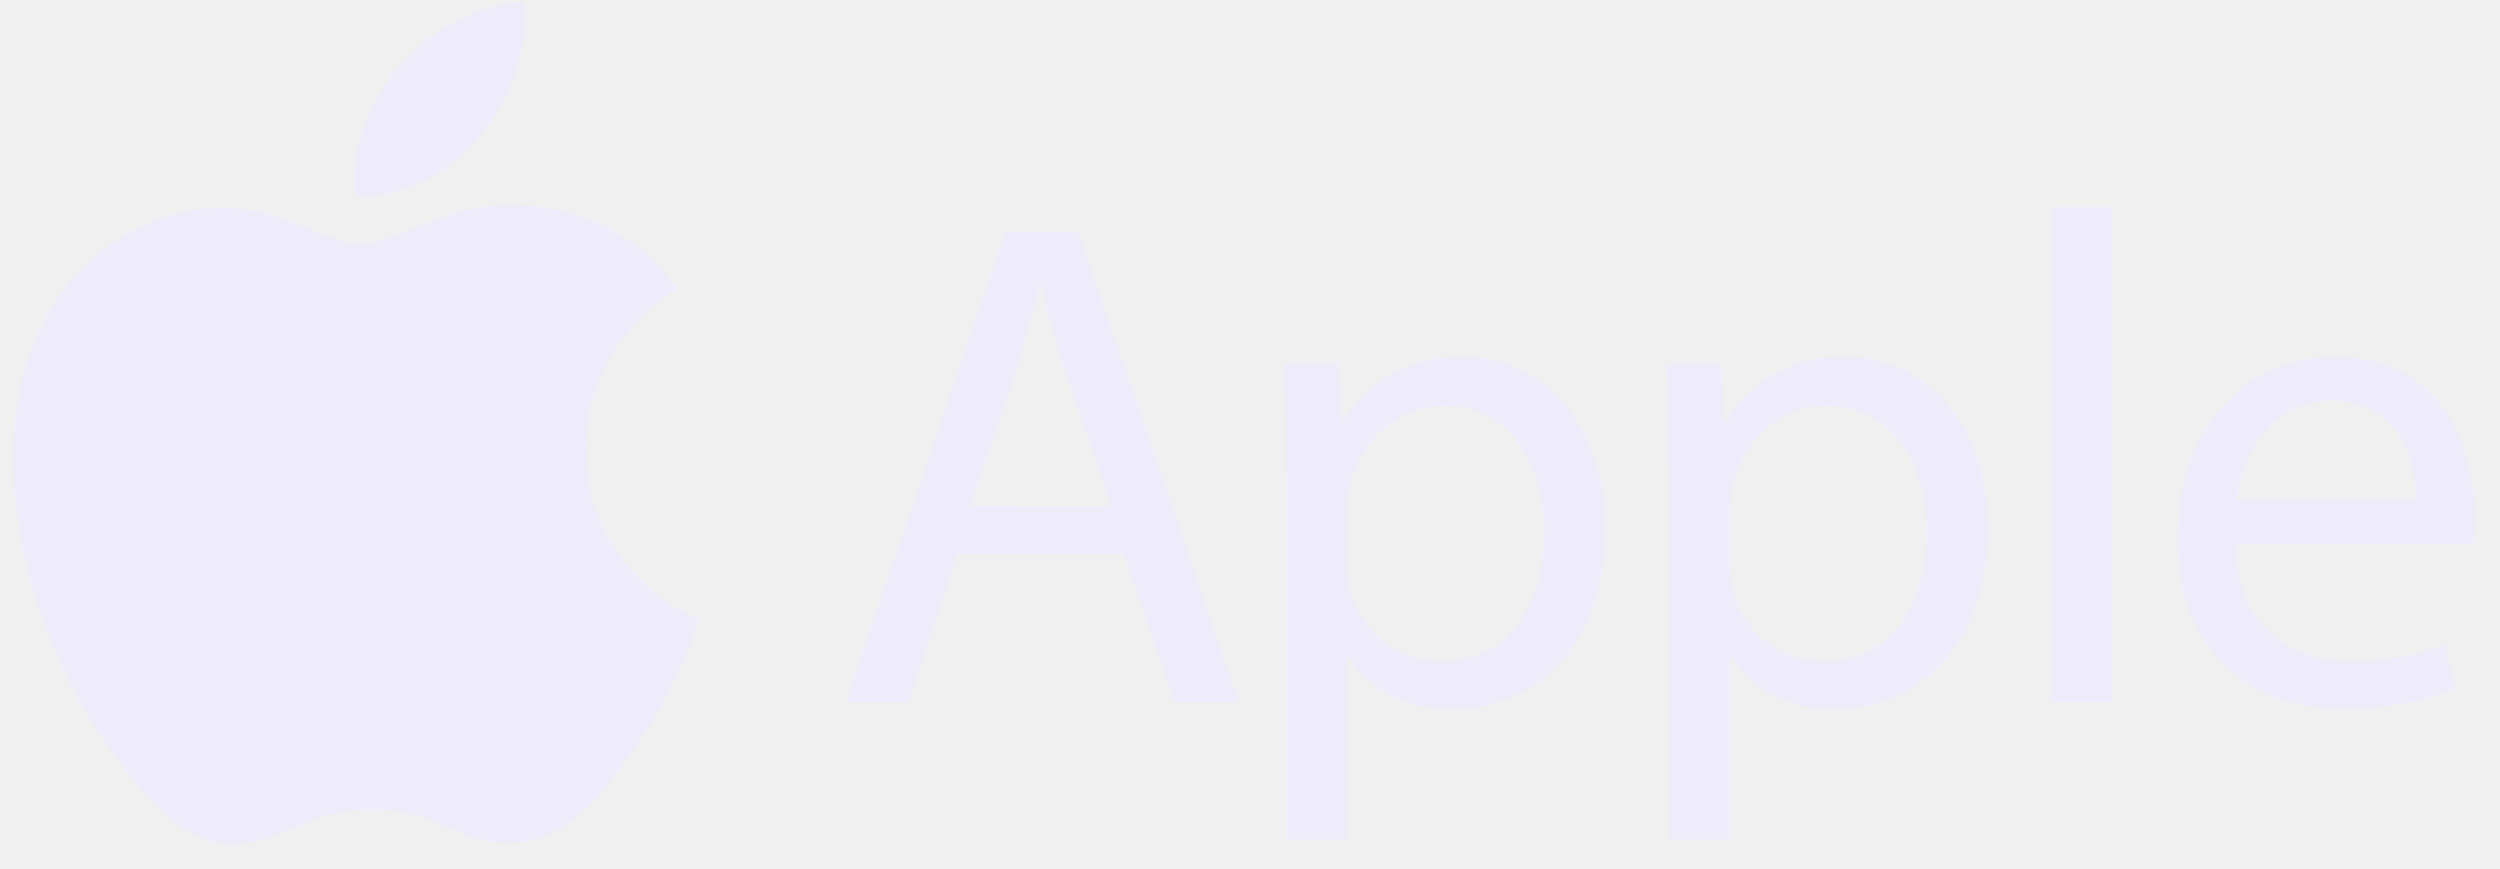
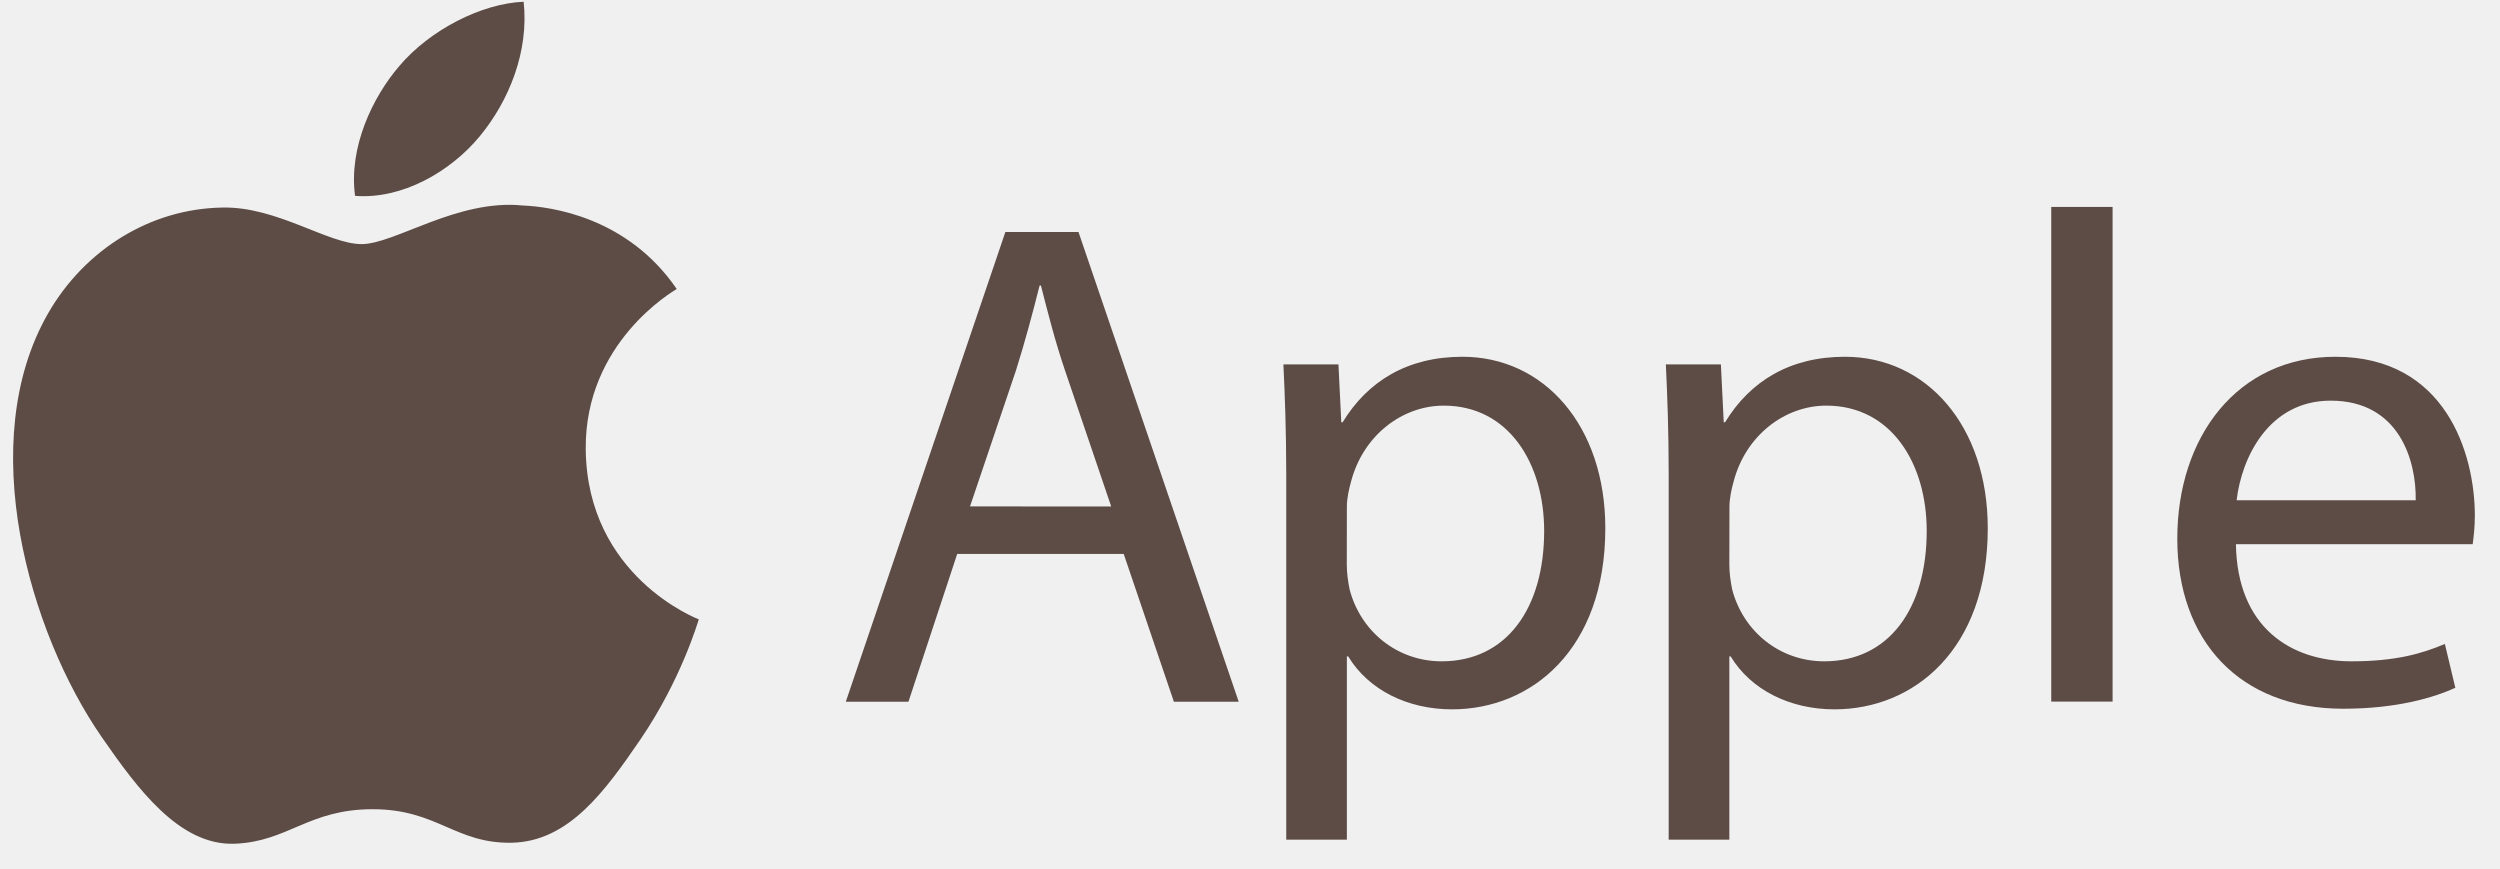
<svg xmlns="http://www.w3.org/2000/svg" width="95" height="33" viewBox="0 0 95 33" fill="none">
  <g clip-path="url(#clip0_111_19)">
-     <path d="M22.258 17.07C22.219 13.021 25.566 11.075 25.716 10.982C23.833 8.23 20.907 7.852 19.865 7.809C17.375 7.555 15.005 9.276 13.739 9.276C12.473 9.276 10.523 7.844 8.458 7.887C5.741 7.925 3.235 9.465 1.834 11.897C-0.984 16.784 1.116 24.041 3.868 28.013C5.216 29.955 6.814 32.143 8.921 32.062C10.952 31.981 11.716 30.75 14.163 30.75C16.61 30.75 17.302 32.062 19.444 32.024C21.625 31.981 23.007 30.04 24.342 28.09C25.879 25.832 26.515 23.651 26.554 23.535C26.504 23.516 22.304 21.906 22.258 17.07Z" fill="#ede9fe" fill-opacity="0.75" />
-     <path d="M18.232 5.177C19.351 3.822 20.104 1.942 19.899 0.066C18.29 0.132 16.34 1.139 15.186 2.494C14.152 3.691 13.245 5.605 13.492 7.443C15.279 7.582 17.116 6.528 18.232 5.177ZM36.374 21.049L34.521 26.666H32.14L38.204 8.817H40.983L47.071 26.666H44.608L42.701 21.049H36.374ZM42.226 19.247L40.481 14.109C40.084 12.943 39.821 11.886 39.555 10.851H39.505C39.238 11.909 38.949 12.993 38.605 14.082L36.861 19.243L42.226 19.247ZM48.877 18.031C48.877 16.39 48.827 15.062 48.769 13.847H50.861L50.969 16.047H51.019C51.973 14.483 53.482 13.557 55.574 13.557C58.674 13.557 61.002 16.178 61.002 20.073C61.002 24.682 58.195 26.955 55.177 26.955C53.482 26.955 52 26.214 51.232 24.944H51.181V31.908H48.877V18.031ZM51.178 21.447C51.178 21.794 51.228 22.107 51.286 22.401C51.71 24.014 53.111 25.13 54.783 25.13C57.246 25.13 58.678 23.119 58.678 20.177C58.678 17.606 57.327 15.414 54.864 15.414C53.278 15.414 51.795 16.552 51.34 18.301C51.259 18.591 51.181 18.938 51.181 19.255L51.178 21.447ZM63.41 18.031C63.41 16.39 63.36 15.062 63.302 13.847H65.394L65.502 16.047H65.552C66.506 14.483 68.015 13.557 70.107 13.557C73.207 13.557 75.535 16.178 75.535 20.073C75.535 24.682 72.728 26.955 69.71 26.955C68.015 26.955 66.533 26.214 65.765 24.944H65.715V31.908H63.41V18.031ZM65.715 21.447C65.715 21.794 65.765 22.107 65.823 22.401C66.247 24.014 67.648 25.13 69.32 25.13C71.783 25.13 73.215 23.119 73.215 20.177C73.215 17.606 71.864 15.414 69.401 15.414C67.814 15.414 66.332 16.552 65.877 18.301C65.796 18.591 65.719 18.938 65.719 19.255L65.715 21.447ZM77.947 7.864H80.279V26.662H77.947V7.864ZM84.965 20.679C85.015 23.829 87.03 25.13 89.358 25.13C91.025 25.13 92.033 24.84 92.905 24.47L93.303 26.137C92.484 26.508 91.079 26.932 89.041 26.932C85.096 26.932 82.737 24.338 82.737 20.471C82.737 16.603 85.015 13.557 88.748 13.557C92.932 13.557 94.044 17.236 94.044 19.594C94.044 20.073 93.993 20.44 93.963 20.679H84.965ZM91.797 19.011C91.824 17.529 91.187 15.225 88.566 15.225C86.208 15.225 85.177 17.398 84.992 19.011H91.797Z" fill="#ede9fe" fill-opacity="0.75" />
+     <path d="M22.258 17.07C22.219 13.021 25.566 11.075 25.716 10.982C23.833 8.23 20.907 7.852 19.865 7.809C17.375 7.555 15.005 9.276 13.739 9.276C12.473 9.276 10.523 7.844 8.458 7.887C5.741 7.925 3.235 9.465 1.834 11.897C-0.984 16.784 1.116 24.041 3.868 28.013C5.216 29.955 6.814 32.143 8.921 32.062C10.952 31.981 11.716 30.75 14.163 30.75C16.61 30.75 17.302 32.062 19.444 32.024C21.625 31.981 23.007 30.04 24.342 28.09C25.879 25.832 26.515 23.651 26.554 23.535C26.504 23.516 22.304 21.906 22.258 17.07Z" fill="#2D160E" fill-opacity="0.75" />
+     <path d="M18.232 5.177C19.351 3.822 20.104 1.942 19.899 0.066C18.29 0.132 16.34 1.139 15.186 2.494C14.152 3.691 13.245 5.605 13.492 7.443C15.279 7.582 17.116 6.528 18.232 5.177ZM36.374 21.049L34.521 26.666H32.14L38.204 8.817H40.983L47.071 26.666H44.608L42.701 21.049H36.374ZM42.226 19.247L40.481 14.109C40.084 12.943 39.821 11.886 39.555 10.851H39.505C39.238 11.909 38.949 12.993 38.605 14.082L36.861 19.243L42.226 19.247ZM48.877 18.031C48.877 16.39 48.827 15.062 48.769 13.847H50.861L50.969 16.047H51.019C51.973 14.483 53.482 13.557 55.574 13.557C58.674 13.557 61.002 16.178 61.002 20.073C61.002 24.682 58.195 26.955 55.177 26.955C53.482 26.955 52 26.214 51.232 24.944H51.181V31.908H48.877V18.031ZM51.178 21.447C51.178 21.794 51.228 22.107 51.286 22.401C51.71 24.014 53.111 25.13 54.783 25.13C57.246 25.13 58.678 23.119 58.678 20.177C58.678 17.606 57.327 15.414 54.864 15.414C53.278 15.414 51.795 16.552 51.34 18.301C51.259 18.591 51.181 18.938 51.181 19.255L51.178 21.447ZM63.41 18.031C63.41 16.39 63.36 15.062 63.302 13.847H65.394L65.502 16.047H65.552C66.506 14.483 68.015 13.557 70.107 13.557C73.207 13.557 75.535 16.178 75.535 20.073C75.535 24.682 72.728 26.955 69.71 26.955C68.015 26.955 66.533 26.214 65.765 24.944H65.715V31.908H63.41V18.031ZM65.715 21.447C65.715 21.794 65.765 22.107 65.823 22.401C66.247 24.014 67.648 25.13 69.32 25.13C71.783 25.13 73.215 23.119 73.215 20.177C73.215 17.606 71.864 15.414 69.401 15.414C67.814 15.414 66.332 16.552 65.877 18.301C65.796 18.591 65.719 18.938 65.719 19.255L65.715 21.447ZM77.947 7.864H80.279V26.662H77.947V7.864ZM84.965 20.679C85.015 23.829 87.03 25.13 89.358 25.13C91.025 25.13 92.033 24.84 92.905 24.47L93.303 26.137C92.484 26.508 91.079 26.932 89.041 26.932C85.096 26.932 82.737 24.338 82.737 20.471C82.737 16.603 85.015 13.557 88.748 13.557C92.932 13.557 94.044 17.236 94.044 19.594C94.044 20.073 93.993 20.44 93.963 20.679H84.965ZM91.797 19.011C91.824 17.529 91.187 15.225 88.566 15.225C86.208 15.225 85.177 17.398 84.992 19.011H91.797Z" fill="#2D160E" fill-opacity="0.75" />
  </g>
  <defs>
    <clipPath id="clip0_111_19">
-       <rect width="93.549" height="32" fill="white" transform="translate(0.498535 0.0661621)" />
+       <rect width="93.549" height="32" fill="#2D160E" transform="translate(0.498535 0.0661621)" />
    </clipPath>
  </defs>
</svg>
